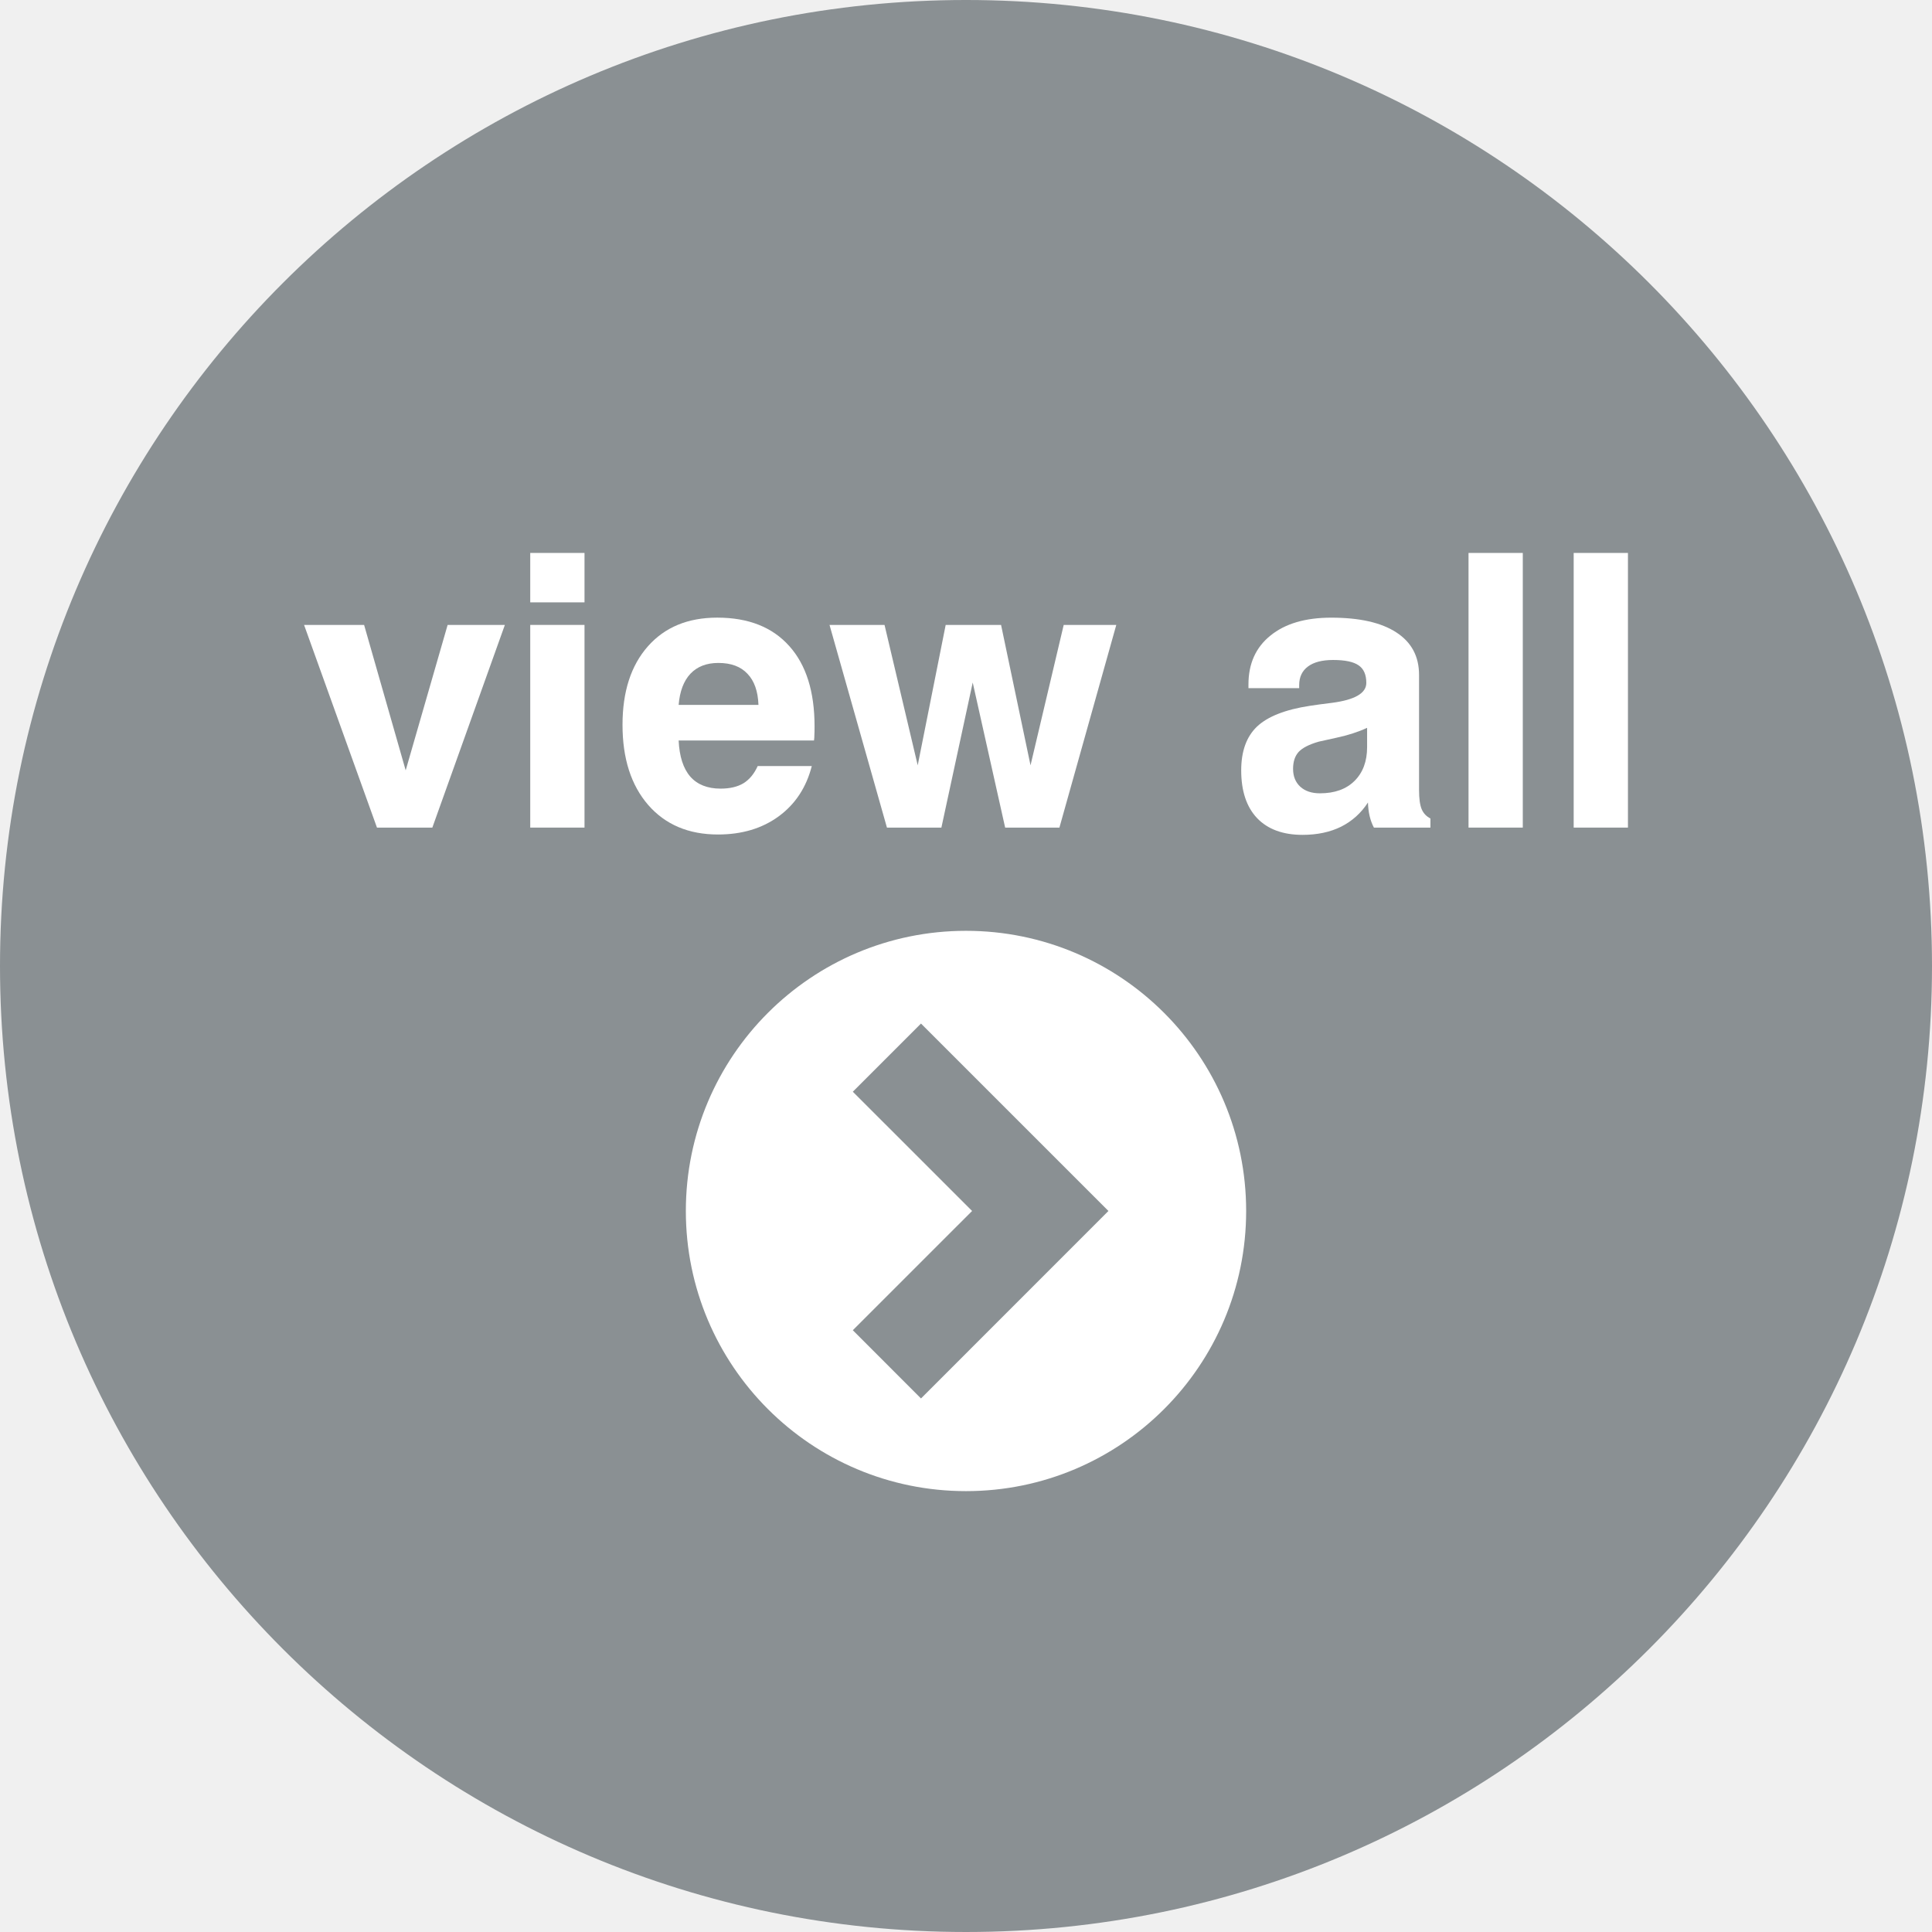
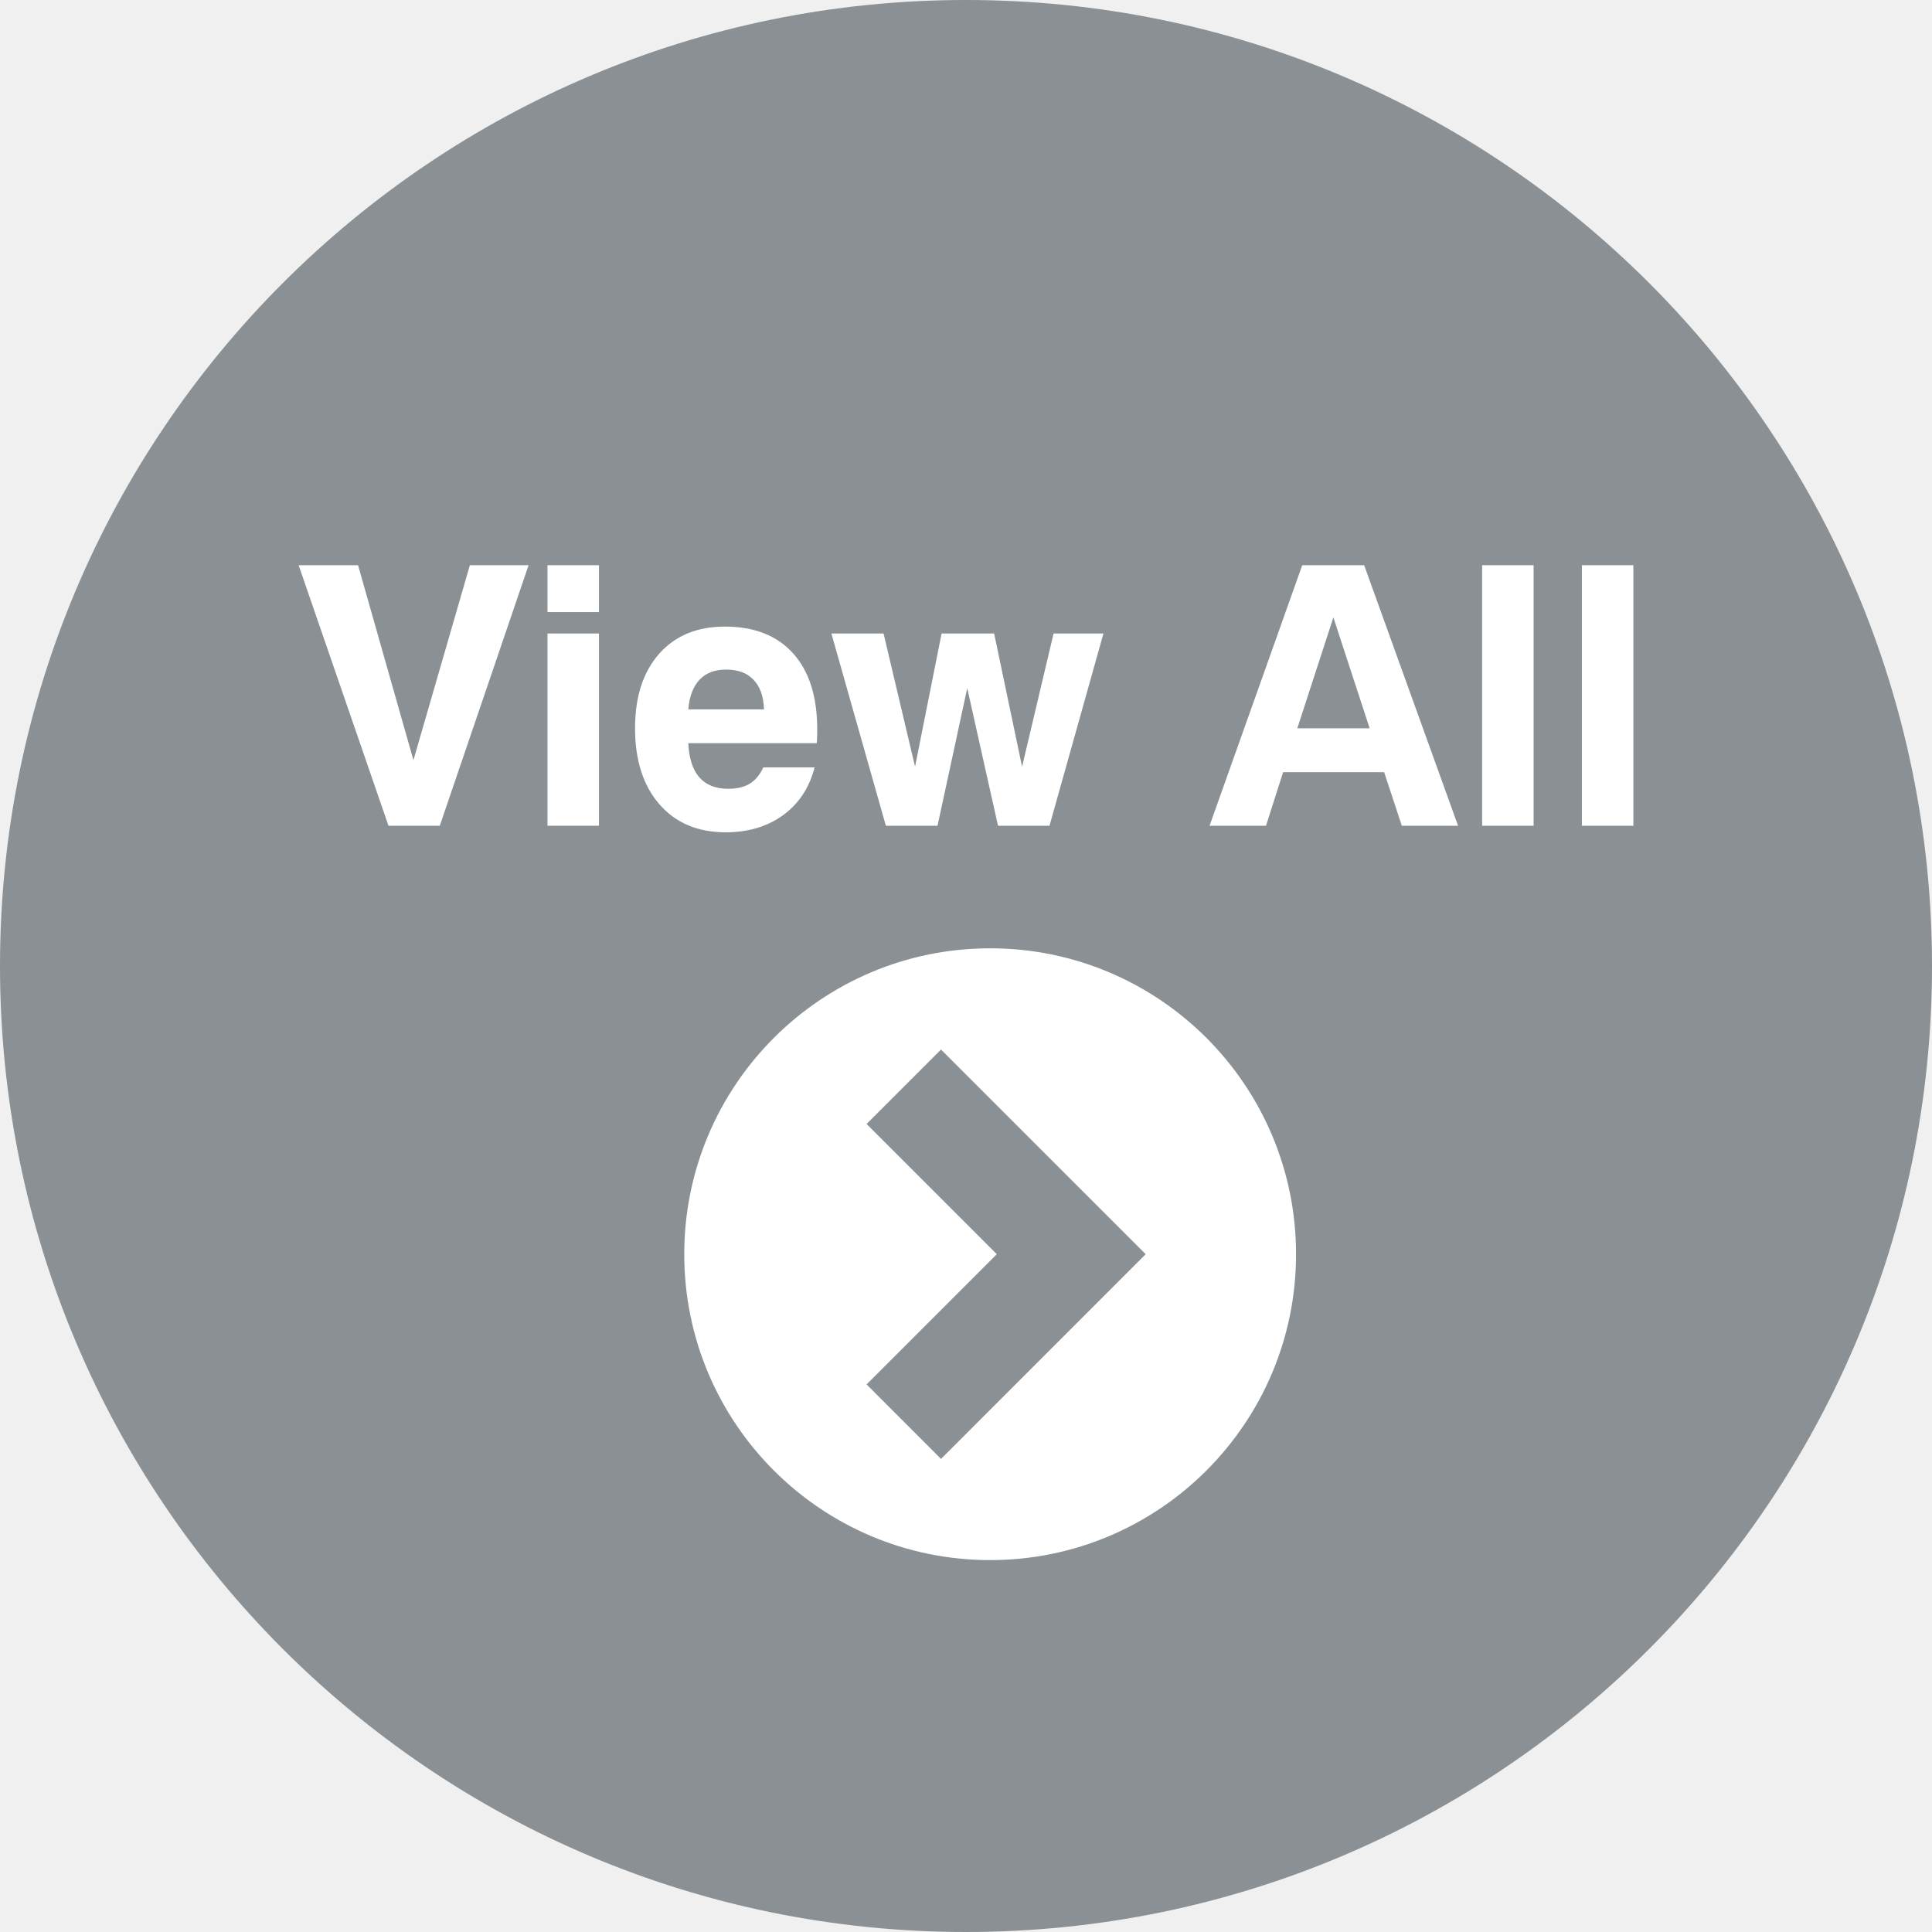
<svg xmlns="http://www.w3.org/2000/svg" width="120" height="120" viewBox="0 0 120 120" id="svg2" version="1.1">
  <defs id="defs4" />
  <g id="layer1" transform="translate(0,-932.3622)">
-     <g id="g4154">
-       <ellipse ry="60" rx="60" cy="992.362" cx="60" id="path4461-4-3-9-1-1-5-5" style="opacity:1;fill:#898f92;fill-opacity:0.992;stroke:none;stroke-width:0.082;stroke-linecap:square;stroke-linejoin:miter;stroke-miterlimit:2;stroke-dasharray:none;stroke-opacity:1" />
-       <path d="m 60,990.177 c -9.611,0 -17.401,7.791 -17.401,17.401 0,9.611 7.791,17.401 17.401,17.401 9.611,0 17.401,-7.79 17.401,-17.401 0,-9.611 -7.791,-17.401 -17.401,-17.401 z m -2.796,29.045 -4.234,-4.237 7.408,-7.407 -7.408,-7.407 4.234,-4.234 11.642,11.641 -11.642,11.645 z" id="arrow-4-1-1-3" style="opacity:1;fill:#ffffff;fill-opacity:1;stroke:none;stroke-width:0.5;stroke-linecap:square;stroke-linejoin:miter;stroke-miterlimit:2;stroke-dasharray:none;stroke-opacity:1" />
-       <g transform="matrix(0.9481096,0,0,0.9481096,3.113389,54.86389)" id="text5718-8-9" style="font-style:normal;font-weight:normal;font-size:16.261px;line-height:125%;font-family:sans-serif;letter-spacing:0px;word-spacing:0px;opacity:1;fill:#ffffff;fill-opacity:1;stroke:none;stroke-width:0.5;stroke-linecap:butt;stroke-linejoin:miter;stroke-miterlimit:2;stroke-dasharray:none;stroke-opacity:1">
-         <path id="path4210" style="font-style:normal;font-variant:normal;font-weight:bold;font-stretch:normal;font-size:25.017px;font-family:'Swis721 BT';-inkscape-font-specification:'Swis721 BT Bold';fill:#ffffff;fill-opacity:1;stroke:none;stroke-width:0.5;stroke-miterlimit:2;stroke-dasharray:none;stroke-opacity:1" d="m 21.412,979.741 -4.776,-13.278 3.933,0 2.724,9.528 2.748,-9.528 3.75,0 -4.752,13.278 -3.628,0 z" />
-         <path id="path4212" style="font-style:normal;font-variant:normal;font-weight:bold;font-stretch:normal;font-size:25.017px;font-family:'Swis721 BT';-inkscape-font-specification:'Swis721 BT Bold';fill:#ffffff;fill-opacity:1;stroke:none;stroke-width:0.5;stroke-miterlimit:2;stroke-dasharray:none;stroke-opacity:1" d="m 31.453,964.985 0,-3.237 3.555,0 0,3.237 -3.555,0 z m 0,14.756 0,-13.278 3.555,0 0,13.278 -3.555,0 z" />
-         <path id="path4214" style="font-style:normal;font-variant:normal;font-weight:bold;font-stretch:normal;font-size:25.017px;font-family:'Swis721 BT';-inkscape-font-specification:'Swis721 BT Bold';fill:#ffffff;fill-opacity:1;stroke:none;stroke-width:0.5;stroke-miterlimit:2;stroke-dasharray:none;stroke-opacity:1" d="m 46.355,975.71 3.542,0 q -0.537,2.101 -2.174,3.298 -1.625,1.185 -3.97,1.185 -2.883,0 -4.569,-1.93 -1.686,-1.942 -1.686,-5.253 0,-3.262 1.661,-5.143 1.661,-1.881 4.544,-1.881 3.054,0 4.715,1.857 1.661,1.845 1.661,5.265 0,0.379 -0.012,0.574 0,0.183 -0.024,0.354 l -8.868,0 q 0.073,1.564 0.757,2.358 0.696,0.794 1.991,0.794 0.916,0 1.502,-0.354 0.586,-0.366 0.928,-1.124 z m -5.179,-4.007 5.228,0 q -0.049,-1.344 -0.721,-2.04 -0.66,-0.709 -1.906,-0.709 -1.16,0 -1.832,0.709 -0.66,0.708 -0.77,2.04 z" />
-         <path id="path4216" style="font-style:normal;font-variant:normal;font-weight:bold;font-stretch:normal;font-size:25.017px;font-family:'Swis721 BT';-inkscape-font-specification:'Swis721 BT Bold';fill:#ffffff;fill-opacity:1;stroke:none;stroke-width:0.5;stroke-miterlimit:2;stroke-dasharray:none;stroke-opacity:1" d="m 54.821,979.741 -3.762,-13.278 3.604,0 2.174,9.198 1.832,-9.198 3.628,0 1.93,9.198 2.174,-9.198 3.445,0 -3.726,13.278 -3.555,0 -2.125,-9.504 -2.052,9.504 -3.567,0 z" />
-         <path id="path4218" style="font-style:normal;font-variant:normal;font-weight:bold;font-stretch:normal;font-size:25.017px;font-family:'Swis721 BT';-inkscape-font-specification:'Swis721 BT Bold';fill:#ffffff;fill-opacity:1;stroke:none;stroke-width:0.5;stroke-miterlimit:2;stroke-dasharray:none;stroke-opacity:1" d="m 86.336,978.092 q -0.672,1.038 -1.759,1.588 -1.087,0.537 -2.529,0.537 -1.93,0 -2.981,-1.099 -1.038,-1.099 -1.038,-3.127 0,-1.881 1.038,-2.871 1.051,-0.989 3.457,-1.356 0.55,-0.086 1.441,-0.195 2.26,-0.293 2.26,-1.307 0,-0.806 -0.501,-1.148 -0.501,-0.354 -1.674,-0.354 -1.075,0 -1.649,0.428 -0.574,0.428 -0.574,1.222 l 0,0.195 -3.323,0 0,-0.244 q 0,-2.04 1.441,-3.2 1.441,-1.173 3.982,-1.173 2.785,0 4.263,0.965 1.49,0.965 1.49,2.785 l 0,7.549 q 0,0.831 0.171,1.246 0.171,0.403 0.574,0.611 l 0,0.599 -3.701,0 q -0.183,-0.342 -0.281,-0.757 -0.098,-0.415 -0.11,-0.892 z m -0.061,-4.886 q -0.867,0.403 -2.003,0.647 -1.124,0.244 -1.16,0.257 -0.941,0.269 -1.319,0.672 -0.366,0.403 -0.366,1.112 0,0.733 0.476,1.173 0.476,0.428 1.283,0.428 1.441,0 2.26,-0.806 0.831,-0.818 0.831,-2.223 l 0,-1.258 z" />
-         <path id="path4220" style="font-style:normal;font-variant:normal;font-weight:bold;font-stretch:normal;font-size:25.017px;font-family:'Swis721 BT';-inkscape-font-specification:'Swis721 BT Bold';fill:#ffffff;fill-opacity:1;stroke:none;stroke-width:0.5;stroke-miterlimit:2;stroke-dasharray:none;stroke-opacity:1" d="m 92.921,979.741 0,-17.993 3.555,0 0,17.993 -3.555,0 z" />
-         <path id="path4222" style="font-style:normal;font-variant:normal;font-weight:bold;font-stretch:normal;font-size:25.017px;font-family:'Swis721 BT';-inkscape-font-specification:'Swis721 BT Bold';fill:#ffffff;fill-opacity:1;stroke:none;stroke-width:0.5;stroke-miterlimit:2;stroke-dasharray:none;stroke-opacity:1" d="m 99.81,979.741 0,-17.993 3.555,0 0,17.993 -3.555,0 z" />
+     <g style="font-style:normal;font-weight:normal;font-size:16.261px;line-height:125%;font-family:sans-serif;letter-spacing:0px;word-spacing:0px;opacity:1;fill:#ffffff;fill-opacity:1;stroke:none;stroke-width:0.5;stroke-linecap:butt;stroke-linejoin:miter;stroke-miterlimit:2;stroke-dasharray:none;stroke-opacity:1" id="text5718-8-9-6">
+       <g id="g4274">
+         <ellipse ry="60" rx="60" cy="992.362" cx="60" id="path4461-4-3-9-1-1-5-5" style="opacity:1;fill:#898f92;fill-opacity:0.992;stroke:none;stroke-width:0.082;stroke-linecap:square;stroke-linejoin:miter;stroke-miterlimit:2;stroke-dasharray:none;stroke-opacity:1" />
+         <path d="m 61.5,991.263 c -10.493,0 -19,8.507 -19,19 0,10.493 8.507,19 19,19 10.493,0 19,-8.507 19,-19 0,-10.493 -8.507,-19 -19,-19 z m -3.052,31.714 -4.623,-4.627 8.088,-8.088 -8.088,-8.088 4.623,-4.623 12.712,12.711 -12.712,12.715 z" id="arrow-4-1-1-3-2" style="opacity:1;fill:#ffffff;fill-opacity:1;stroke:none;stroke-width:0.5;stroke-linecap:square;stroke-linejoin:miter;stroke-miterlimit:2;stroke-dasharray:none;stroke-opacity:1" />
+         <path id="path4258" style="font-style:normal;font-variant:normal;font-weight:bold;font-stretch:normal;font-size:22.5px;font-family:'Swis721 BT';-inkscape-font-specification:'Swis721 BT Bold';fill:#ffffff;fill-opacity:1;stroke:none;stroke-width:0.5;stroke-miterlimit:2;stroke-dasharray:none;stroke-opacity:1" d="m 24.13,983.652 -5.581,-16.183 3.691,0 3.439,12.107 3.505,-12.107 3.647,0 -5.515,16.183 -3.186,0 z" />
+         <path id="path4260" style="font-style:normal;font-variant:normal;font-weight:bold;font-stretch:normal;font-size:22.5px;font-family:'Swis721 BT';-inkscape-font-specification:'Swis721 BT Bold';fill:#ffffff;fill-opacity:1;stroke:none;stroke-width:0.5;stroke-miterlimit:2;stroke-dasharray:none;stroke-opacity:1" d="m 34.006,970.38 0,-2.911 3.197,0 0,2.911 -3.197,0 z m 0,13.271 0,-11.942 3.197,0 0,11.942 -3.197,0 z" />
+         <path id="path4262" style="font-style:normal;font-variant:normal;font-weight:bold;font-stretch:normal;font-size:22.5px;font-family:'Swis721 BT';-inkscape-font-specification:'Swis721 BT Bold';fill:#ffffff;fill-opacity:1;stroke:none;stroke-width:0.5;stroke-miterlimit:2;stroke-dasharray:none;stroke-opacity:1" d="m 47.41,980.026 3.186,0 q -0.483,1.89 -1.956,2.966 -1.461,1.066 -3.571,1.066 -2.593,0 -4.109,-1.736 -1.516,-1.747 -1.516,-4.724 0,-2.933 1.494,-4.625 1.494,-1.692 4.087,-1.692 2.747,0 4.241,1.67 1.494,1.659 1.494,4.735 0,0.341 -0.011,0.516 0,0.165 -0.022,0.319 l -7.976,0 q 0.066,1.406 0.681,2.12 0.626,0.714 1.791,0.714 0.824,0 1.351,-0.319 0.527,-0.33 0.835,-1.011 z m -4.658,-3.604 4.702,0 q -0.044,-1.208 -0.648,-1.835 -0.593,-0.637 -1.714,-0.637 -1.044,0 -1.648,0.637 -0.593,0.637 -0.692,1.835 z" />
+         <path id="path4264" style="font-style:normal;font-variant:normal;font-weight:bold;font-stretch:normal;font-size:22.5px;font-family:'Swis721 BT';-inkscape-font-specification:'Swis721 BT Bold';fill:#ffffff;fill-opacity:1;stroke:none;stroke-width:0.5;stroke-miterlimit:2;stroke-dasharray:none;stroke-opacity:1" d="m 55.023,983.652 -3.384,-11.942 3.241,0 1.956,8.273 1.648,-8.273 3.263,0 1.736,8.273 1.956,-8.273 3.098,0 -3.351,11.942 -3.197,0 -1.912,-8.547 -1.846,8.547 -3.208,0 z" />
+         <path id="path4266" style="font-style:normal;font-variant:normal;font-weight:bold;font-stretch:normal;font-size:22.5px;font-family:'Swis721 BT';-inkscape-font-specification:'Swis721 BT Bold';fill:#ffffff;fill-opacity:1;stroke:none;stroke-width:0.5;stroke-miterlimit:2;stroke-dasharray:none;stroke-opacity:1" d="m 82.819,970.71 -2.241,6.888 4.493,0 -2.252,-6.888 z m -1.934,-3.241 3.845,0 5.834,16.183 -3.494,0 -1.099,-3.329 -6.273,0 -1.066,3.329 -3.505,0 5.757,-16.183 z" />
+         <path id="path4268" style="font-style:normal;font-variant:normal;font-weight:bold;font-stretch:normal;font-size:22.5px;font-family:'Swis721 BT';-inkscape-font-specification:'Swis721 BT Bold';fill:#ffffff;fill-opacity:1;stroke:none;stroke-width:0.5;stroke-miterlimit:2;stroke-dasharray:none;stroke-opacity:1" d="m 92.058,983.652 0,-16.183 3.197,0 0,16.183 -3.197,0 z" />
+         <path id="path4270" style="font-style:normal;font-variant:normal;font-weight:bold;font-stretch:normal;font-size:22.5px;font-family:'Swis721 BT';-inkscape-font-specification:'Swis721 BT Bold';fill:#ffffff;fill-opacity:1;stroke:none;stroke-width:0.5;stroke-miterlimit:2;stroke-dasharray:none;stroke-opacity:1" d="m 98.254,983.652 0,-16.183 3.197,0 0,16.183 -3.197,0 z" />
      </g>
    </g>
  </g>
</svg>
